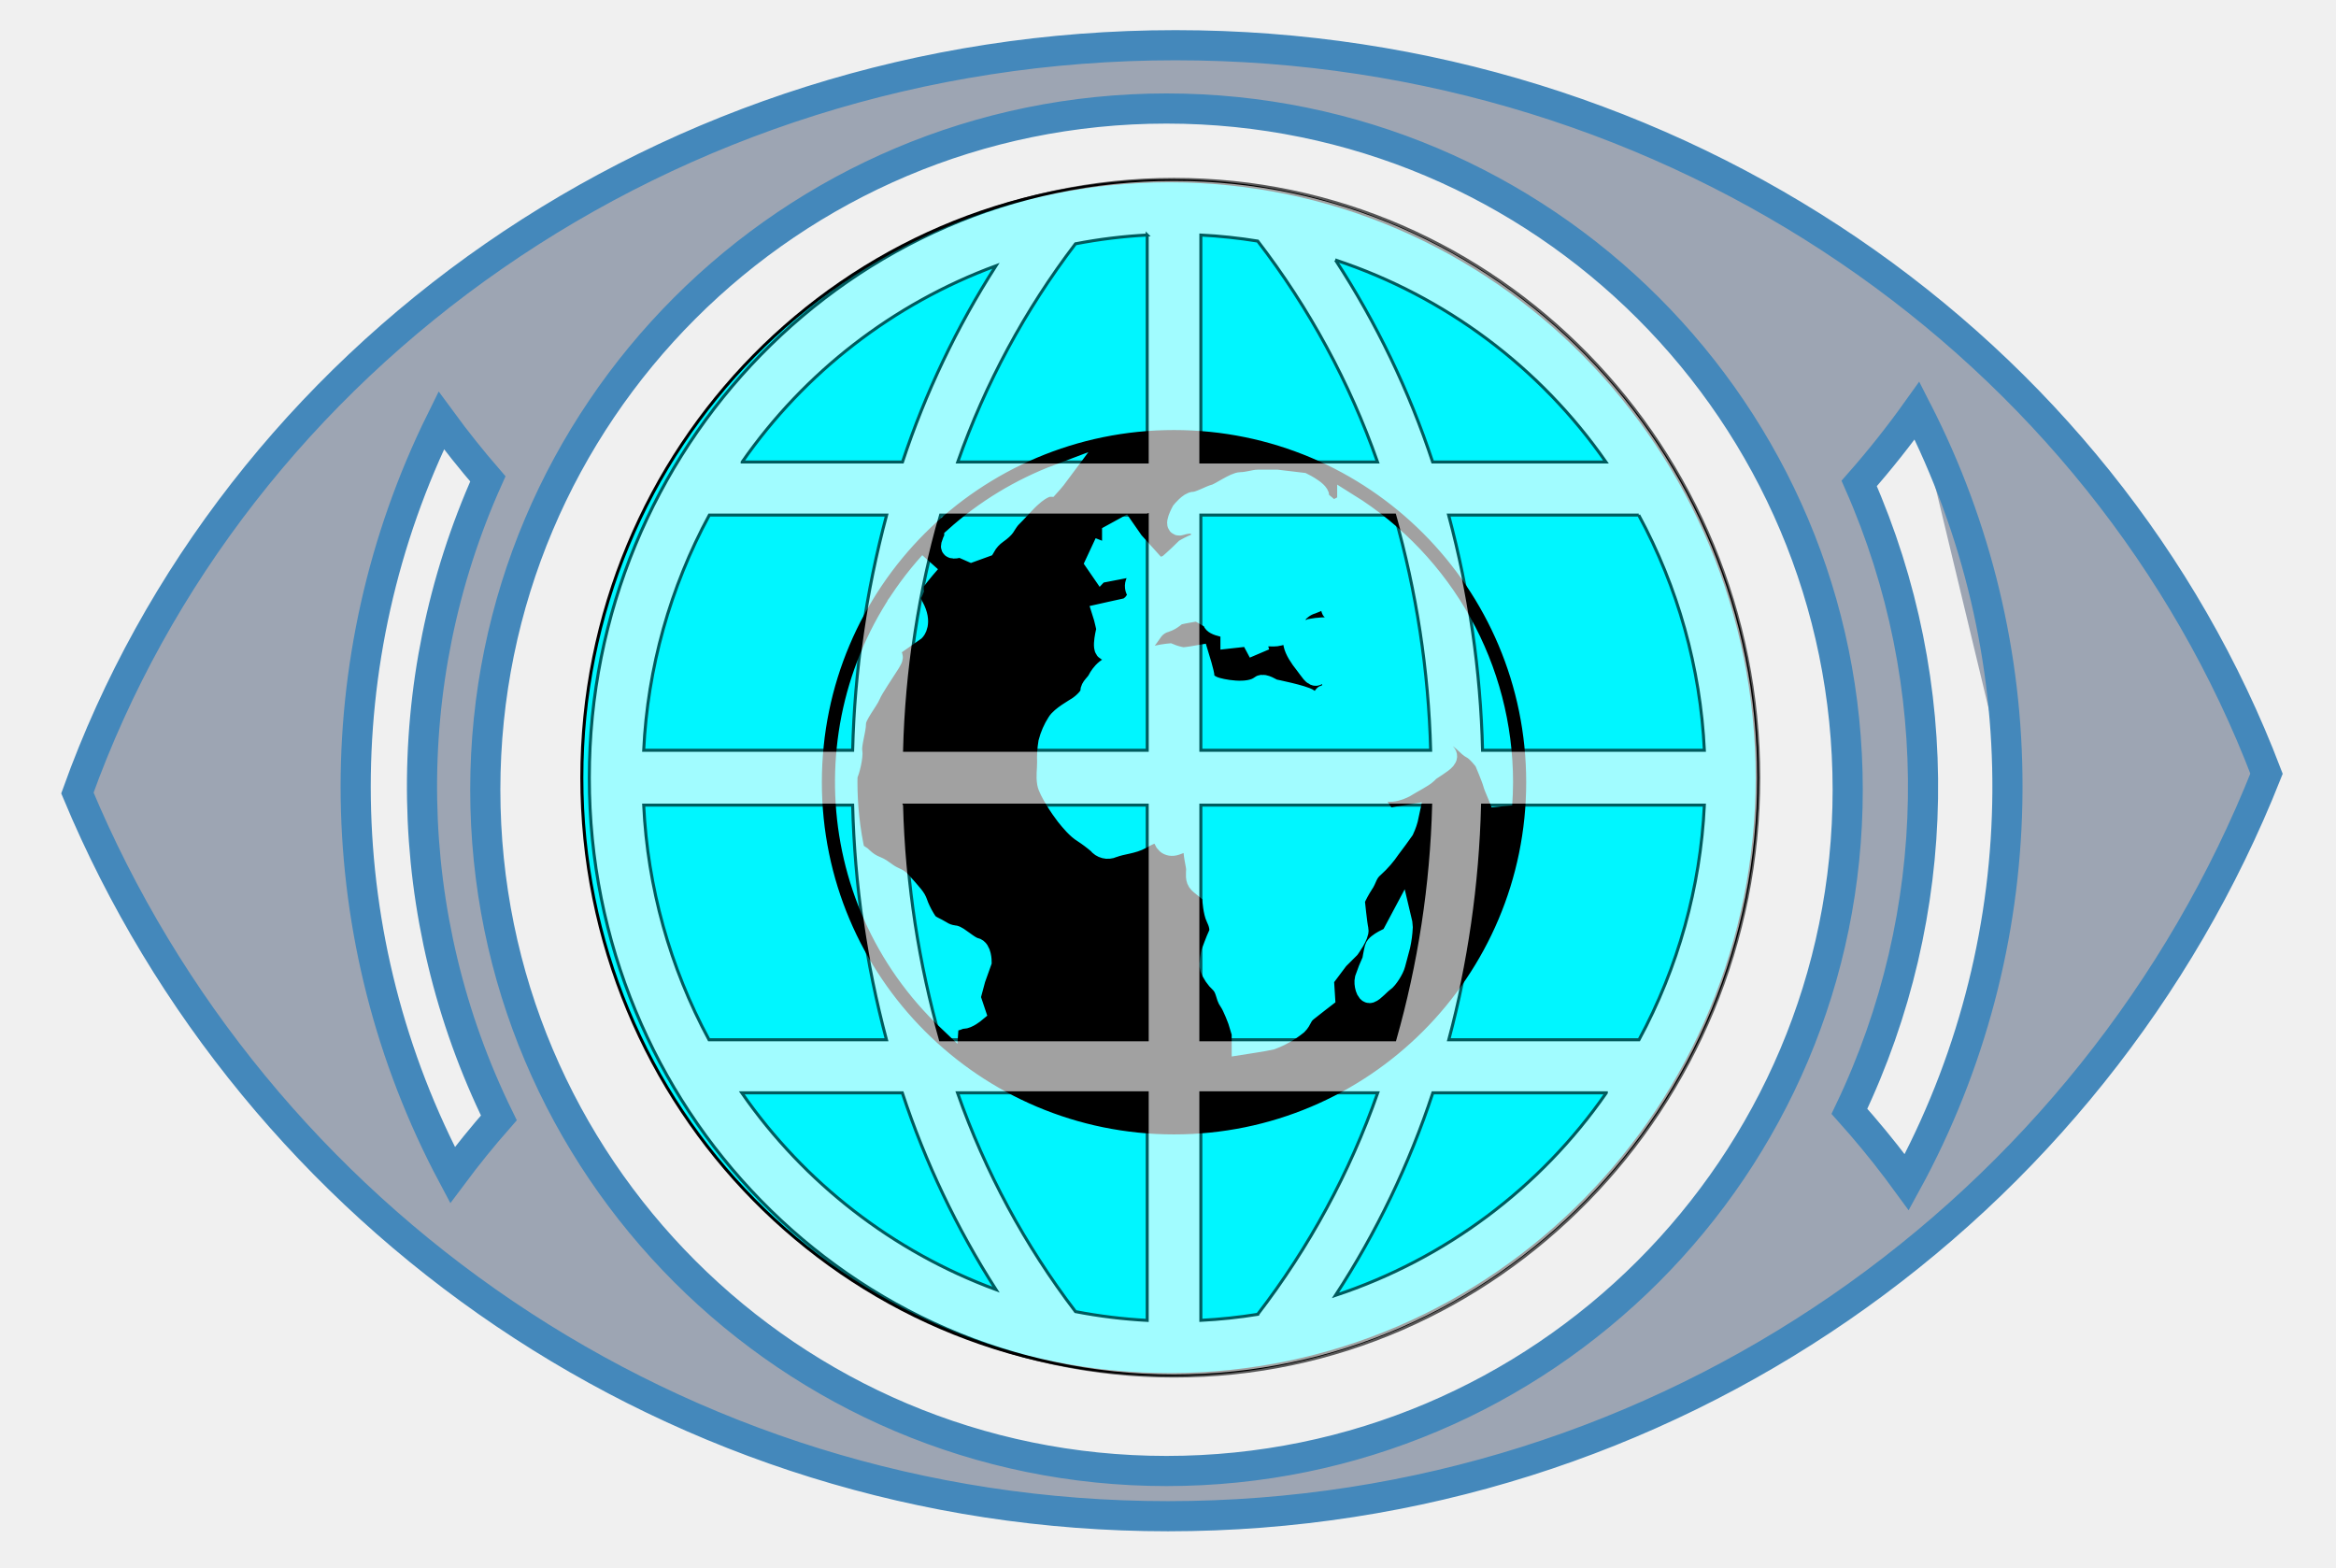
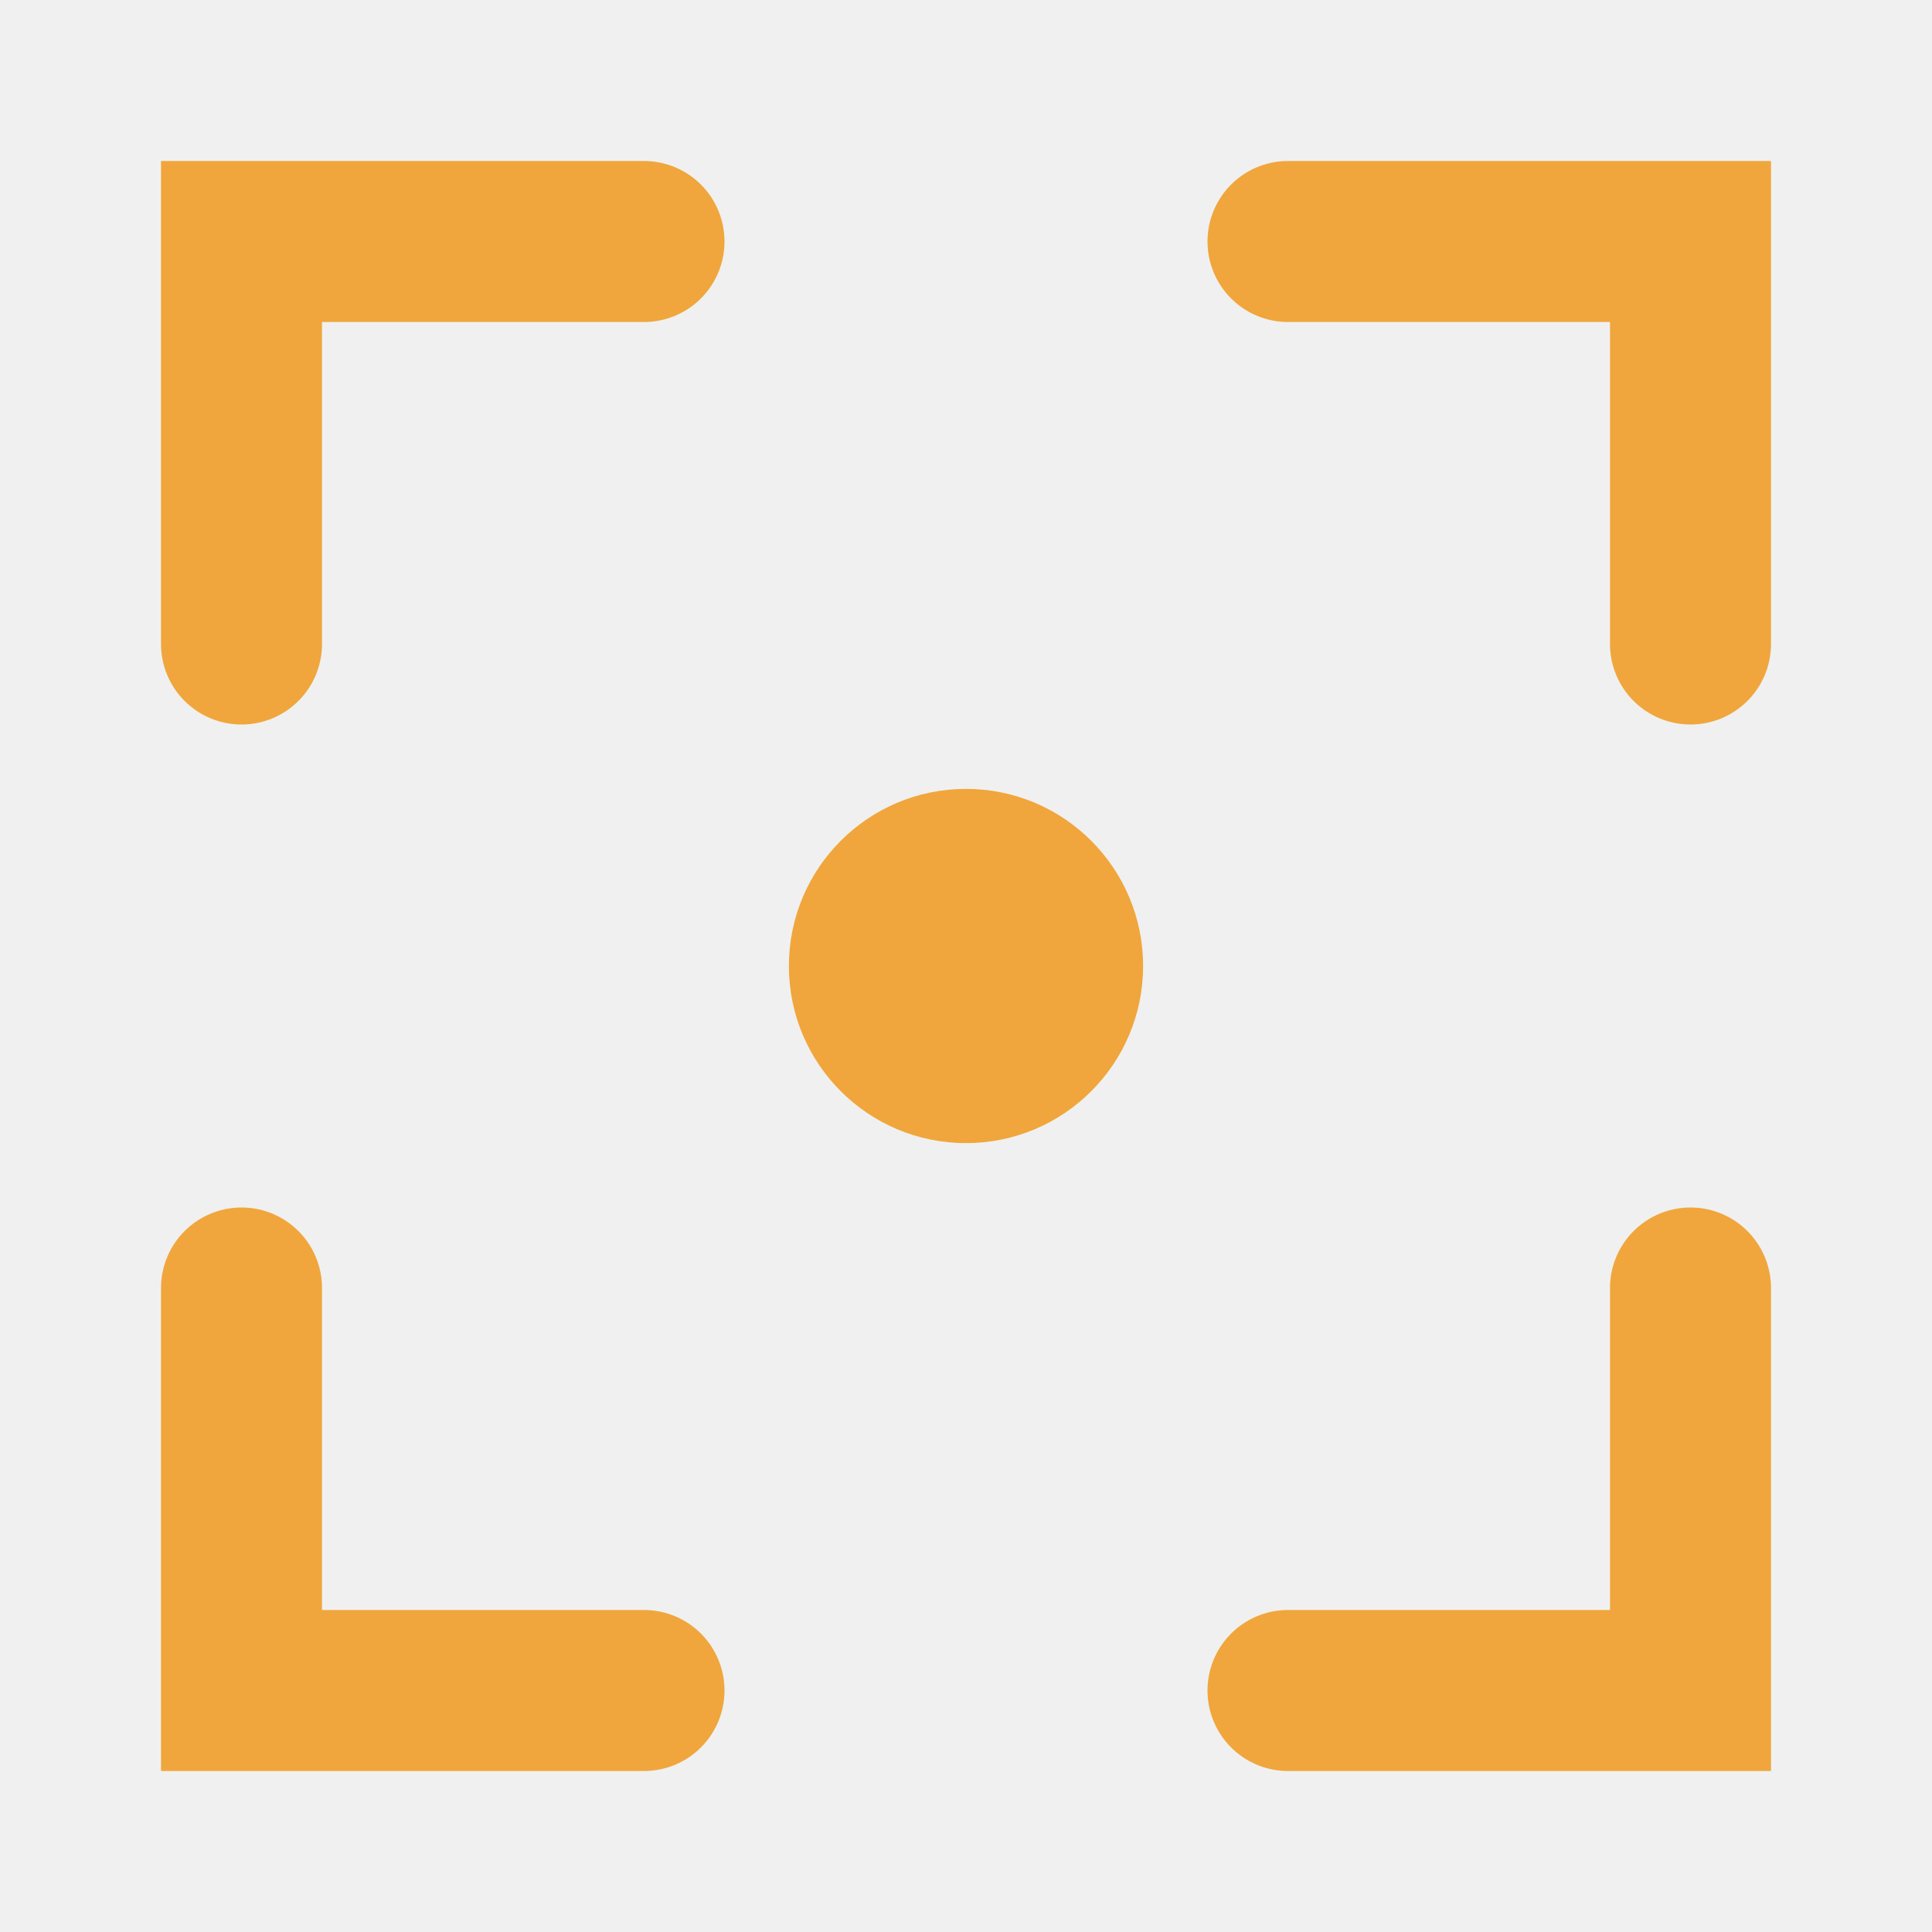
- <svg xmlns="http://www.w3.org/2000/svg" viewBox="180 120 775 520" role="img" aria-labelledby="logo-title">
-   <defs>
-     <style>
-       .cls-4 {
-         fill: #fff;
-       }
- 
-       .cls-2, .cls-4 {
-         stroke: #000;
-         stroke-width: 1px;
-       }
- 
-       .cls-1 {
-         fill: #4454727a;
-         stroke: #48b;
-         stroke-width: 10px;
-       }
- 
-       .cls-1, .cls-2, .cls-3, .cls-4 {
-         fill-rule: evenodd;
-       }
- 
-       .cls-2 {
-         fill: #00f6ff;
-       }
- 
-       .cls-3 {
-         stroke: #00f6ff;
-         stroke-linecap: round;
-         stroke-width: 6.99px;
-       }
- 
-       .cls-4 {
-         opacity: 0.63;
-       }
-     </style>
-   </defs>
-   <path id="outer_eye" class="cls-1" d="M567.5,623c-163.183,0-303.026-99.084-361.823-239.922C257.508,238.76,401.037,135,570,135c166.451,0,308.222,100.7,361.954,241.667C874.771,520.905,733.152,623,567.5,623ZM567,156c124.816,0,226,101.184,226,226S691.816,608,567,608,341,506.816,341,382,442.184,156,567,156ZM816,256.213A272.836,272.836,0,0,1,846,381M793.574,488.677a249.545,249.545,0,0,0,3.239-208.3A303.384,303.384,0,0,0,816,256.213a274.468,274.468,0,0,1-1.516,252.475q-0.927,1.758-1.88,3.5-1.632-2.238-3.306-4.446Q801.826,497.884,793.574,488.677ZM345.5,490.85q-8.055,9.164-15.37,18.966a274.353,274.353,0,0,1-3.748-250.343q7.347,10.012,15.469,19.393A249.512,249.512,0,0,0,345.5,490.85Z" />
-   <path id="inner_eye" class="cls-2" d="M568,179.985c107.678,0,194.968,88.655,194.968,198.015S675.678,576.015,568,576.015,373.032,487.36,373.032,378,460.322,179.985,568,179.985Z" />
-   <path id="globe" class="cls-3" d="M569.5,499.831A120.331,120.331,0,1,1,689.831,379.5,120.33,120.33,0,0,1,569.5,499.831Zm65.1-50.585c1.225-.4,3.268-2.858,4.492-3.677s3.268-4.083,3.675-5.717,1.227-4.495,1.634-6.126a36.015,36.015,0,0,0,.818-6.135,14.639,14.639,0,0,0-.407-2.855l-3.266,6.127s-4.9,2.04-5.315,3.674-0.817,4.088-.817,4.088a61.248,61.248,0,0,0-2.45,6.133C632.554,446.388,633.372,449.66,634.6,449.246ZM461.011,377.072c0.72-1.105,1.928-6.276,1.6-7.894-0.411-2.037,1.225-6.94,1.225-9.392s4.083-7.358,4.9-9.4,4.491-7.349,6.535-10.623-0.4-2.038-2.449-.809,1.225-3.274,2.449-4.086,8.172-5.72,8.172-5.72,2.449-2.454-.409-7.762c-2.211-4.1,0-4.5,0-6.128a2.43,2.43,0,0,0-1.28-.223c2.129-2.952,4.408-5.788,6.811-8.512A108.871,108.871,0,0,0,494.612,458.6a0.454,0.454,0,0,1,.683-0.363c2.043,0.819,2.449-.4,4.085-0.4s4.086-2.043,4.086-2.043l-1.641-4.9,1.641-6.126,2.041-5.717s0-4.095-2.041-4.5-5.722-4.081-6.946-4.081a10.018,10.018,0,0,1-4.491-1.636c-1.227-.813-3.677-1.634-4.5-2.857a31.144,31.144,0,0,1-2.858-5.314c-0.816-2.039-.409-2.039-3.681-5.715s-2.452-2.863-4.9-4.093-3.265-2.443-5.308-3.263a13.378,13.378,0,0,1-4.5-2.857,4.884,4.884,0,0,0-2.711-1.519,110.041,110.041,0,0,1-2.595-23.808C460.98,378.618,461,377.84,461.011,377.072Zm35.743-78.7a13.8,13.8,0,0,0-1.051,2.589c-0.408,1.638,2.864.416,2.864,0.416L502.239,303l4.5-1.631a13.741,13.741,0,0,1,4.083-4.5c2.857-2.043,2.454-2.452,3.677-4.084s0-.006,5.314-5.732,8.167-5.718,8.167-5.718,1.915-2.1,3.244-3.895A108.986,108.986,0,0,0,496.754,298.368Zm41.024,56.1c-1.224.82-5.715,3.272-6.944,5.315a22.681,22.681,0,0,0-2.859,6.535,31.042,31.042,0,0,0-.408,6.538c0,2.854-.41,4.5,0,6.949s4.5,8.568,6.128,10.623c1.63,2.038,3.674,4.483,5.719,5.713a47.235,47.235,0,0,1,4.9,3.674,4.03,4.03,0,0,0,4.9,1.223c3.272-1.223,6.538-1.223,9.4-2.853s7.353-3.685,7.353-1.231,1.632,4.084,4.082,3.272,6.539-2.858,6.13,0S577,406.764,577,408.4s-0.4,3.265.818,4.495,4.5,3.265,4.5,4.49,0.409,5.311,1.229,6.946,1.639,4.08.823,5.724-2.434,6.123-2.434,6.123-0.779,3.676-.37,4.9a12.683,12.683,0,0,0,3.332,4.906c2.043,2.042,1.771,4.492,2.994,6.124s2.993,6.539,2.993,6.539l1.236,4.088v3.677s7.966-1.231,9.591-1.64a30.673,30.673,0,0,0,8.618-4.9c1.636-1.632,1.311-2.856,3.349-4.488s5.762-4.5,5.762-4.5l-0.387-6.126,4.914-6.544,3.684-3.677s3.267-4.484,2.865-6.128c-0.413-1.628-1.231-9.8-1.231-9.8a37.972,37.972,0,0,1,2.863-5.313c1.224-1.634,1.227-3.678,3.679-5.719a33.109,33.109,0,0,0,5.306-6.126c1.229-1.634,3.681-4.9,4.5-6.127a21.871,21.871,0,0,0,1.635-4.894l-7.355,1.216c-2.45-4.082-9.392-13.073-10.621-15.112a37.04,37.04,0,0,1-2.861-7.76c-0.4-1.634-2.445-6.131-2.856-7.356s-3.27-4.908-4.088-6.128-3.675-2.043-5.309-3.268-11.843-3.27-11.843-3.27-3.129-1.991-4.088-1.226c-4.083,3.269-13.48,1.226-15.523.415s-3.269-2.041-3.269-3.272-1.835-7.143-1.835-7.143-3.985.705-5.213,0.705a20.333,20.333,0,0,1-4.442-1.276s-4.055.379-5.693,1.2a61.205,61.205,0,0,1-6.115,2.438,36.488,36.488,0,0,1-4.488.814c-3.671-1.636-6.529,2.45-7.352,4.079s-2.445,2.454-2.445,4.084S539,353.659,537.778,354.471Zm18.191-54.739-3.128-4.5-3.727,2.045V304.5l-3.839-1.5-1.715,3.674,1.685,2.452L549.114,305v4.129l8.478-1.636,3.164-2.449Zm71.15-12.676c-1.669.869-4.808,3.094-6,1.894-1.227-1.218-4.086-3.423-4.086-3.423,2.448-1.636-4.9-5.212-4.9-5.212l-8.576-1.022h-6.125c-1.227,0-3.681.825-5.723,0.825s-6.943,3.583-8.577,3.994-5.314,2.5-6.944,2.5-4.088,3.086-4.088,3.086-2.856,5.218-.4,4.4,5.717-.858,6.122.367,1.227,3.242,1.636,4.471,6.131,1.618,6.131,1.618a18.551,18.551,0,0,1,2.038-3.683c1.227-1.634,2.452-3.675,2.452-3.675s2.044,4.082,2.452,5.3-0.818,4.908-.818,4.908-4.491,2.852-5.716,2.852-8.175-6.126-8.175-6.126a25.4,25.4,0,0,0-4.489,2.043c-2.856,2.861-5.717,5.31-5.717,5.31a17.057,17.057,0,0,0-4.081,2.046c-1.629,1.222-5.138,1.487-6.117,2.854-2.039,2.863.84,4.9,0.84,4.9l-2.408,3.271-1.548,1.225-5.553,1.221-2.751.616c0.4,1.227,1.258,5.105,1.258,5.105s-1.87,6.943,0,6.943c0,0,4.276,1.64,5.5,1.64s2.625,0.4,4.265-1.227a59.861,59.861,0,0,0,5.156-6.538,8.047,8.047,0,0,1,4.49-3.267c2.454-.82,3-2.047,4.231-2.452s6.47-1.229,6.47-1.229,3.709,2.043,4.932,2.861c0.573,0.386-1.393,1.658,6.086,2.907V331.6l3.7-.411-4.207-3.264-0.44-.1-4.778-4.8-0.419-3.672s4.861,2.862,6.493,3.672a43.671,43.671,0,0,1,4.81,3.272l1.783,5.719,2.4,4.5s-1.87-5.722,0-5.722c0,0,5.158.405,6.381,0a36.253,36.253,0,0,0,5.237-1.632c1.636-.815-0.648-3.68.986-5.721a10.385,10.385,0,0,1,4.981-3.27c1.23-.405,5.35-2.447,5.35-2.447l4.522,0.82c-2.041,1.627-4.486,4.077-2.85,3.676s5.313,1.63,6.949,2.855,0.413,4.087.413,4.087-4.5-.411-7.355-0.815a29.263,29.263,0,0,0-7.351.4l-3.677,2.043s-2.454.816-2.045,2.861,2.045,4.5,3.679,6.535,2.858,4.5,4.085,3.675,5.309-3.265,5.309-3.265a12.784,12.784,0,0,0-.409,4.9,30.6,30.6,0,0,1,.409,4.9s-4.082,0-2.861.822,2.967,3.905,3.681,4.9c4.083,5.717,12.664,18.383,13.482,20.015s0.44,4.126,1.631,5.31c2.454,2.45,7.352,0,8.578-.817s5.311-2.863,6.536-4.082,0.818-.822,3.272-2.454,4.079-2.856,2.859-4.085-3.68-5.725-3.68-5.725c-3.676.825-7.351-1.222-7.351-2.445s-3.269-6.124-3.269-6.124,0.407-.82,3.269.809,5.306,4.908,7.759,4.908,3.678,0.819,6.537,2.453,4.085,3.672,5.719,4.492,4.086,4.086,4.086,4.086,2.447,5.715,2.859,7.358c0.358,1.421,2.277,5.345,2.754,7.132,0.166-2.461.281-4.937,0.281-7.44A108.8,108.8,0,0,0,627.119,287.056ZM548.884,304.5l0.333,0.133-0.333.365v-0.5Z" />
-   <path id="globe_cage" class="cls-4" d="M569.5,576.491c-106.968,0-193.988-89.044-193.988-198.491S462.532,179.509,569.5,179.509,763.488,268.553,763.488,378,676.468,576.491,569.5,576.491ZM578.4,368.9h76.237a314.2,314.2,0,0,0-11.945-78.026H578.4V368.9ZM654.634,387.1H578.4V464.94h64.345A314.251,314.251,0,0,0,654.634,387.1Zm90.813,0H671.861a333.4,333.4,0,0,1-11.206,77.836h63.112A182.117,182.117,0,0,0,745.447,387.1Zm-32.528,95.444H655.363a288.421,288.421,0,0,1-32.3,67.191A177.214,177.214,0,0,0,712.919,482.548Zm-115.67,73.48a263.416,263.416,0,0,0,39.828-73.48H578.4v75.476A173.846,173.846,0,0,0,597.249,556.028ZM560.6,558.036V482.548H497.674a263.837,263.837,0,0,0,39.135,72.575A174.279,174.279,0,0,0,560.6,558.036ZM510.434,547.83a289.038,289.038,0,0,1-31.078-65.282H426.1A177.5,177.5,0,0,0,510.434,547.83Zm-95.208-82.89H474.1A333.353,333.353,0,0,1,462.878,387.1H393.555A182.127,182.127,0,0,0,415.226,464.94ZM393.555,368.9h69.323a333.4,333.4,0,0,1,11.268-78.026H415.332A182.13,182.13,0,0,0,393.555,368.9Zm32.676-95.633h53.185a289.064,289.064,0,0,1,31-65.087A177.487,177.487,0,0,0,426.231,273.263Zm134.372-75.3a174.068,174.068,0,0,0-23.8,2.914,263.8,263.8,0,0,0-39.06,72.384H560.6v-75.3Zm0,92.905H492.051A314.088,314.088,0,0,0,480.106,368.9h80.5V290.87Zm-80.5,96.234A314.1,314.1,0,0,0,492,464.94h68.6V387.1h-80.5ZM578.4,197.977v75.286h58.612a263.412,263.412,0,0,0-39.751-73.289A174.011,174.011,0,0,0,578.4,197.977Zm44.672,8.286a288.6,288.6,0,0,1,32.231,67h57.491A177.213,177.213,0,0,0,623.069,206.263Zm100.6,84.607H660.6A333.3,333.3,0,0,1,671.861,368.9h73.586A182.129,182.129,0,0,0,723.667,290.87Z" />
+ <svg xmlns="http://www.w3.org/2000/svg" viewBox="0 0 24 24" role="img" aria-labelledby="logo-title">
+   <g fill="none" stroke="#f0a63c" stroke-width="2" stroke-linecap="round">
+     <path d="M3 8 V3 H8" />
+     <path d="M16 3 H21 V8" />
+     <path d="M21 16 V21 H16" />
+     <path d="M8 21 H3 V16" />
+   </g>
+   <circle cx="12" cy="12" r="2.2" fill="#f0a63c" />
</svg>
